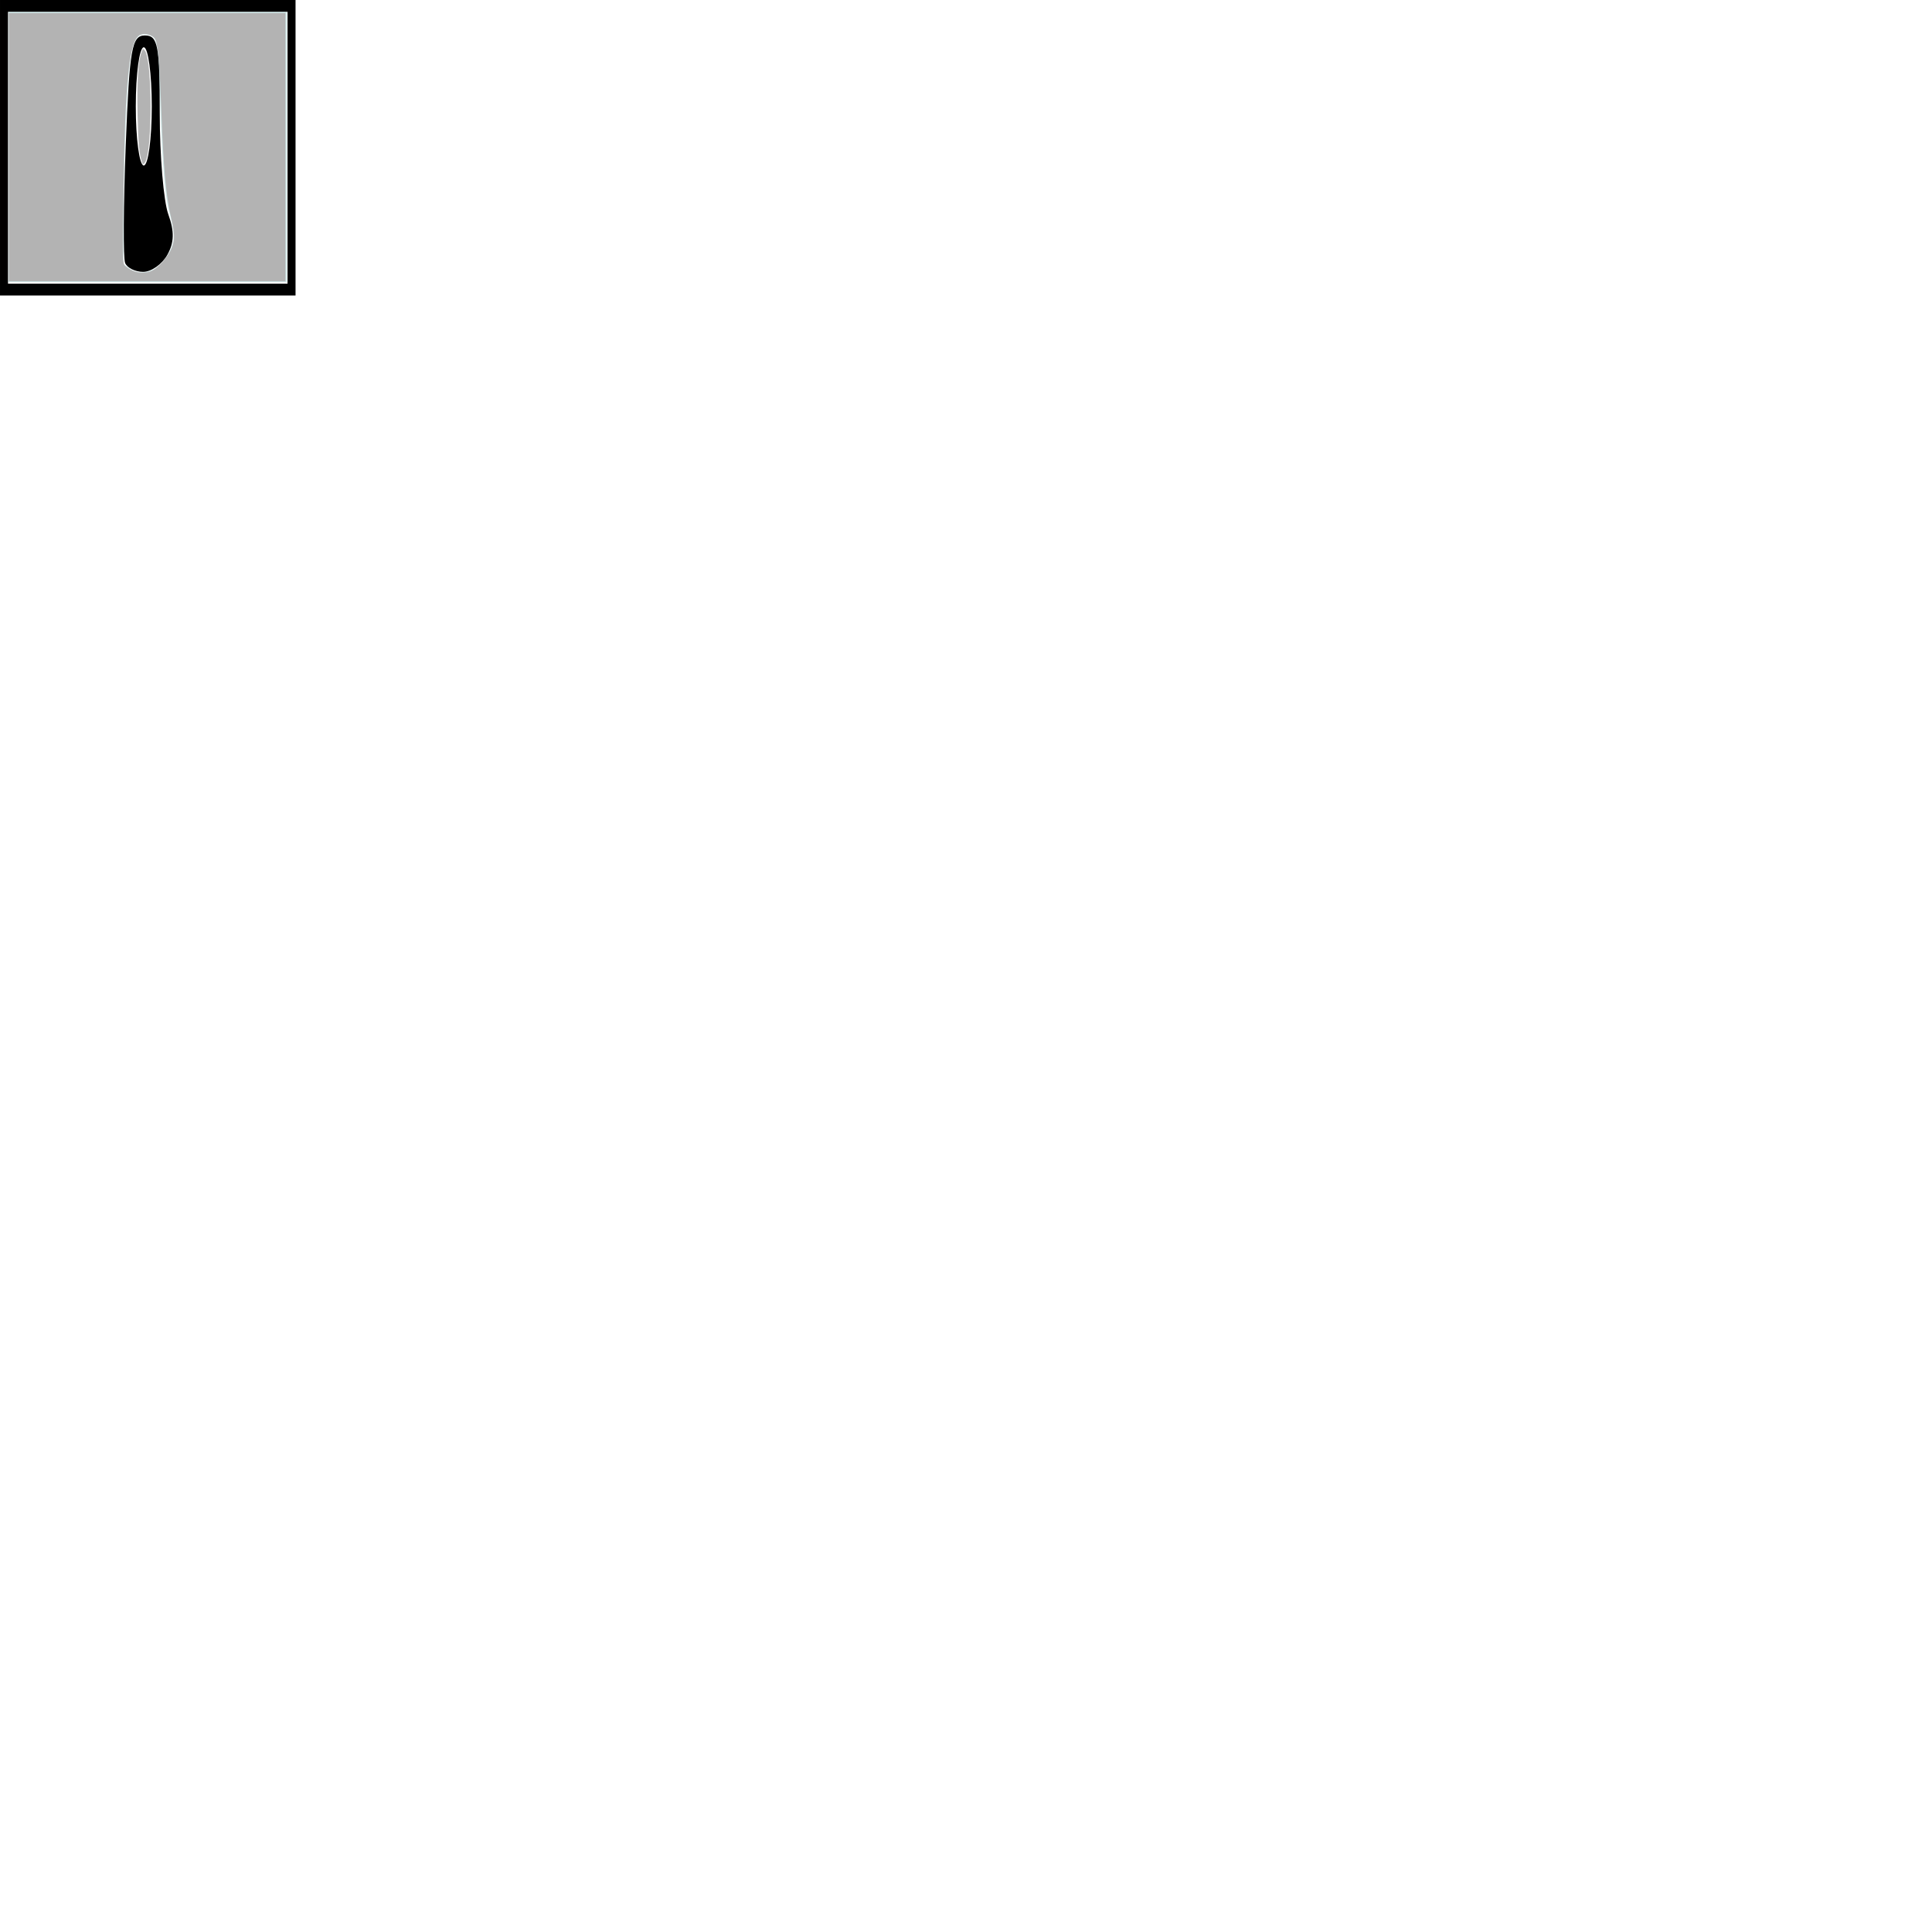
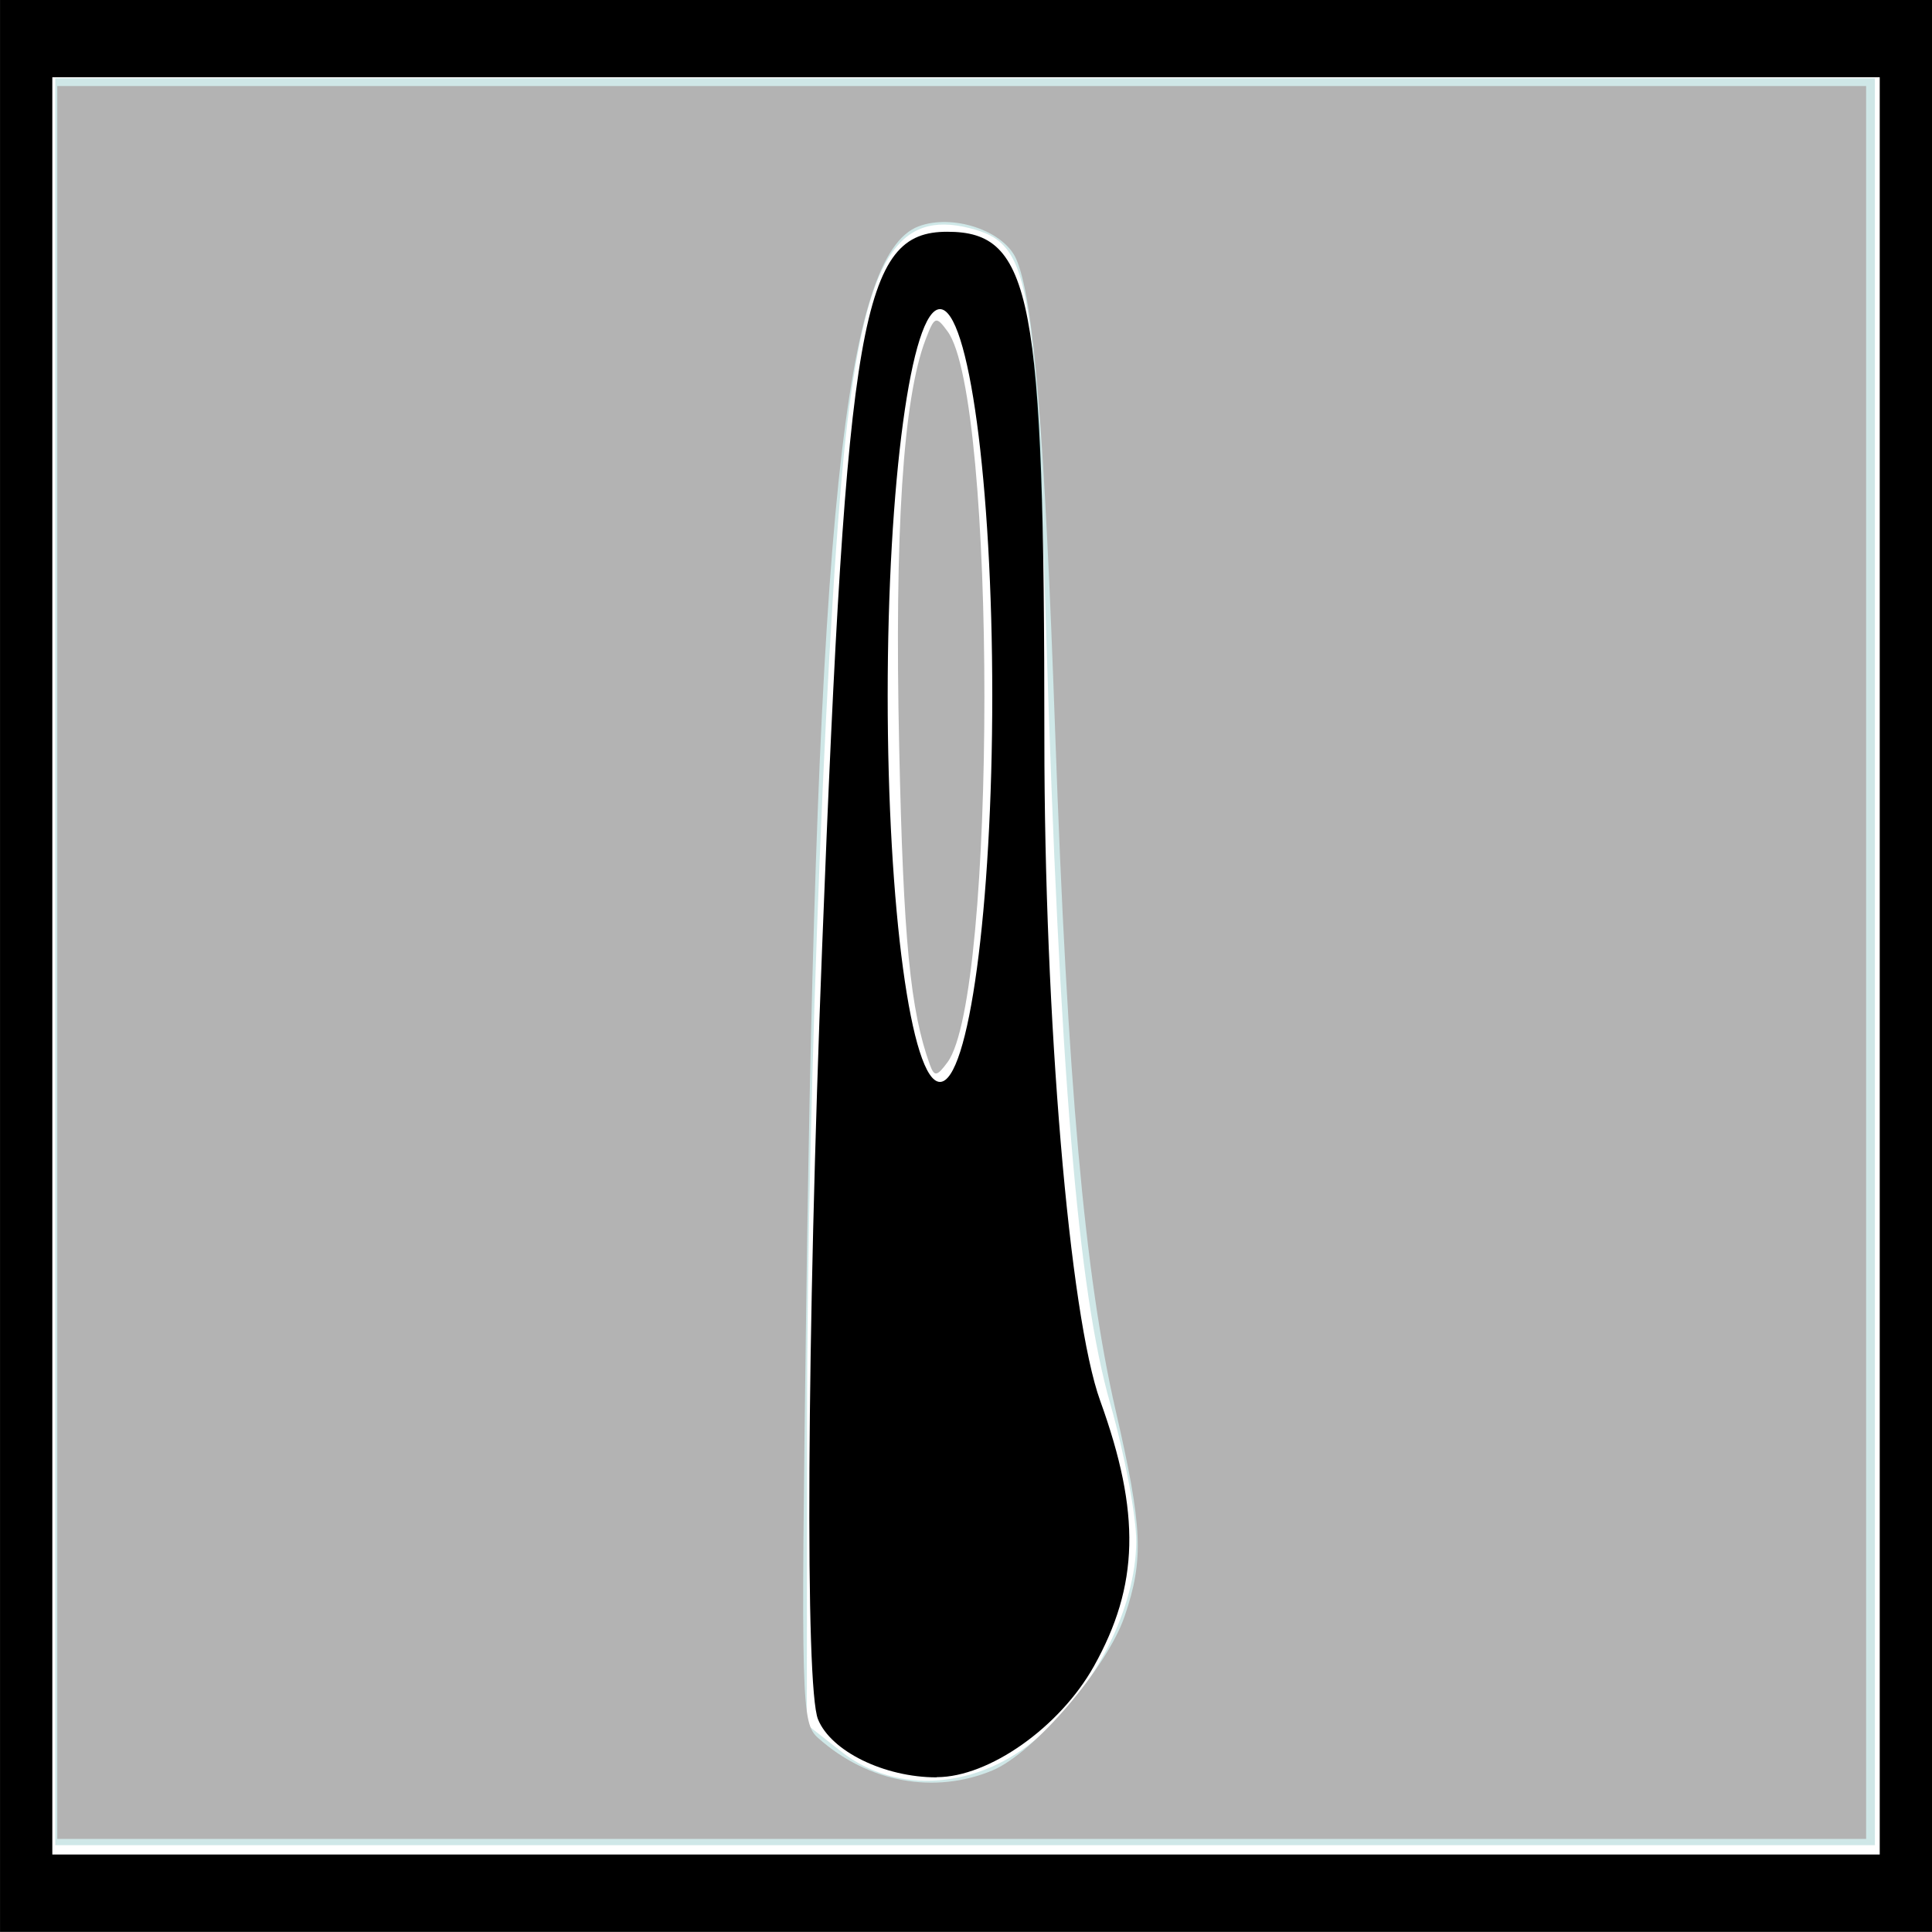
- <svg xmlns="http://www.w3.org/2000/svg" viewBox="0 0 64 64" version="1.1" id="svg1393">
+ <svg xmlns="http://www.w3.org/2000/svg" viewBox="0 0 9.79 9.79" version="1.1" id="svg1393" width="9.79" height="9.79">
+   <defs id="defs11" />
  <g id="layer1" transform="translate(-297.1649,-250.2958)">
    <g id="g1358" transform="translate(275.6,260.8862)">
      <path style="fill:#000000;stroke-width:0.322" d="m 26.46,-0.801 h -4.895 v -4.895 -4.895 h 4.895 4.895 v 4.895 4.895 z m 0,-0.392 h 4.63 v -4.503 -4.503 h -4.63 -4.63 v 4.503 4.503 z M 26.311,-1.584 c -0.265,0 -0.535,-0.132 -0.601,-0.294 -0.066,-0.162 -0.057,-1.924 0.021,-3.916 0.125,-3.196 0.199,-3.622 0.634,-3.622 0.43,0 0.492,0.325 0.492,2.571 0,1.414 0.127,2.923 0.283,3.353 0.206,0.57 0.197,0.935 -0.032,1.345 -0.173,0.309 -0.532,0.562 -0.796,0.562 z m 0.017,-3.524 c 0.146,0 0.265,-0.881 0.265,-1.958 0,-1.077 -0.119,-1.958 -0.265,-1.958 -0.146,0 -0.265,0.881 -0.265,1.958 0,1.077 0.119,1.958 0.265,1.958 z" id="path1279" />
      <path style="opacity:0.19;fill:#008080;fill-opacity:1;stroke-width:0.253" d="m 82.563,-21.608 v -16.92 h 17.425 17.425 v 16.92 16.92 H 99.988 82.563 Z M 101.408,-6.769 c 1.092,-0.958 1.85,-2.48 1.858,-3.728 0.003,-0.487 -0.221,-1.678 -0.498,-2.647 -0.619,-2.166 -0.968,-6.366 -1.227,-14.778 -0.211,-6.863 -0.323,-7.448 -1.472,-7.737 -1.366,-0.343 -1.953,0.589 -2.332,3.7 -0.388,3.186 -0.773,12.732 -0.776,19.233 l -0.003,5.727 0.665,0.523 c 1.064,0.837 2.635,0.714 3.785,-0.295 z" id="path1317" transform="scale(0.2645833)" />
    </g>
-     <path style="opacity:1;fill-opacity:1;stroke-width:0.067;fill:#b3b3b3" d="M 1.097,18.433 V 1.648 H 18.419 35.74 V 18.433 35.219 H 18.419 1.097 Z M 19.015,33.903 c 0.789,-0.33 2.189,-1.966 2.524,-2.949 0.371,-1.089 0.345,-1.696 -0.172,-3.94 C 20.774,24.438 20.443,20.733 20.21,14.058 20.006,8.247 19.795,5.692 19.458,4.951 19.211,4.41 18.238,4.09 17.59,4.336 c -1.419,0.54 -1.948,5.631 -2.15,20.705 -0.102,7.639 -0.093,7.958 0.231,8.247 0.956,0.851 2.224,1.084 3.344,0.616 z" id="path833" transform="matrix(0.2645833,0,0,0.2645833,297.1649,250.2958)" />
-     <path style="opacity:1;fill-opacity:1;stroke-width:0.067;fill:#b3b3b3" d="m 17.811,20.398 c -0.378,-1.042 -0.51,-2.394 -0.59,-6.091 -0.09,-4.127 0.074,-6.675 0.505,-7.802 0.172,-0.451 0.199,-0.462 0.422,-0.158 0.941,1.281 0.94,12.718 -5.86e-4,13.996 -0.201,0.273 -0.253,0.282 -0.336,0.056 z" id="path835" transform="matrix(0.2645833,0,0,0.2645833,297.1649,250.2958)" />
+     <path style="opacity:1;fill:#b3b3b3;fill-opacity:1;stroke-width:0.067" d="M 1.097,18.433 V 1.648 H 18.419 35.74 V 18.433 35.219 H 18.419 1.097 Z M 19.015,33.903 c 0.789,-0.33 2.189,-1.966 2.524,-2.949 0.371,-1.089 0.345,-1.696 -0.172,-3.94 C 20.774,24.438 20.443,20.733 20.21,14.058 20.006,8.247 19.795,5.692 19.458,4.951 19.211,4.41 18.238,4.09 17.59,4.336 c -1.419,0.54 -1.948,5.631 -2.15,20.705 -0.102,7.639 -0.093,7.958 0.231,8.247 0.956,0.851 2.224,1.084 3.344,0.616 z" id="path833" transform="matrix(0.2645833,0,0,0.2645833,297.1649,250.2958)" />
+     <path style="opacity:1;fill:#b3b3b3;fill-opacity:1;stroke-width:0.067" d="m 17.811,20.398 c -0.378,-1.042 -0.51,-2.394 -0.59,-6.091 -0.09,-4.127 0.074,-6.675 0.505,-7.802 0.172,-0.451 0.199,-0.462 0.422,-0.158 0.941,1.281 0.94,12.718 -5.86e-4,13.996 -0.201,0.273 -0.253,0.282 -0.336,0.056 z" id="path835" transform="matrix(0.2645833,0,0,0.2645833,297.1649,250.2958)" />
  </g>
</svg>
